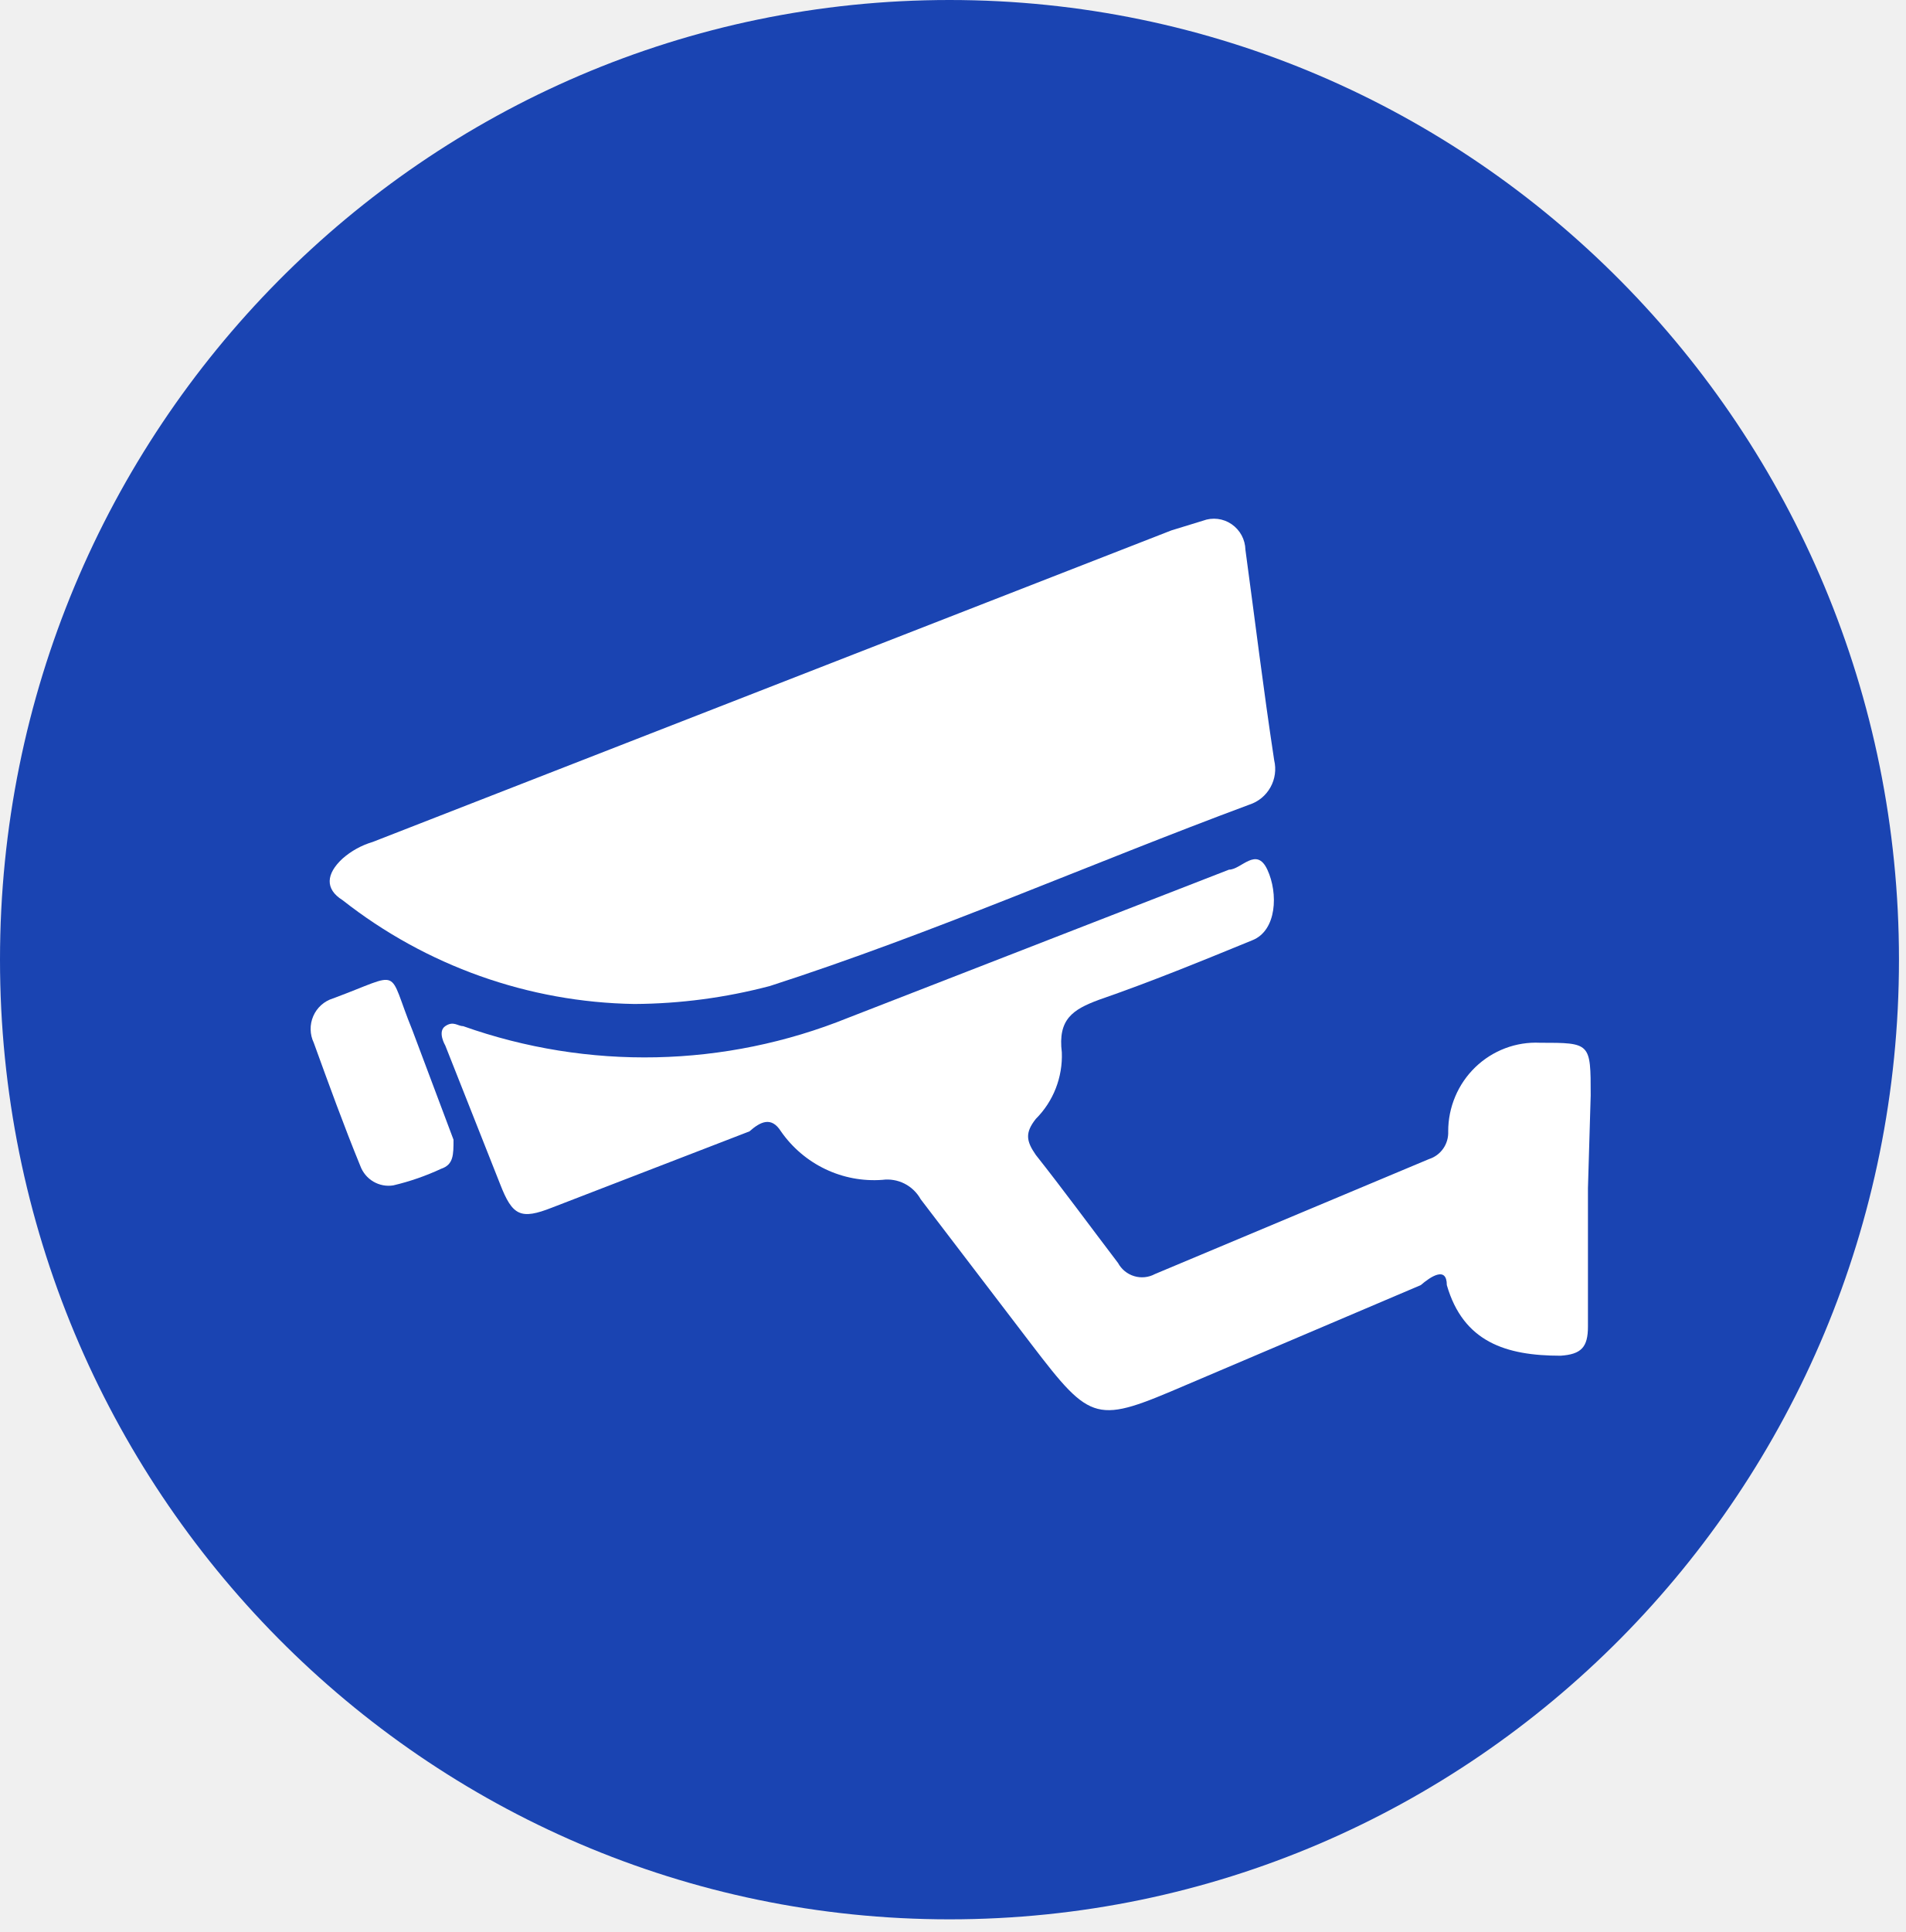
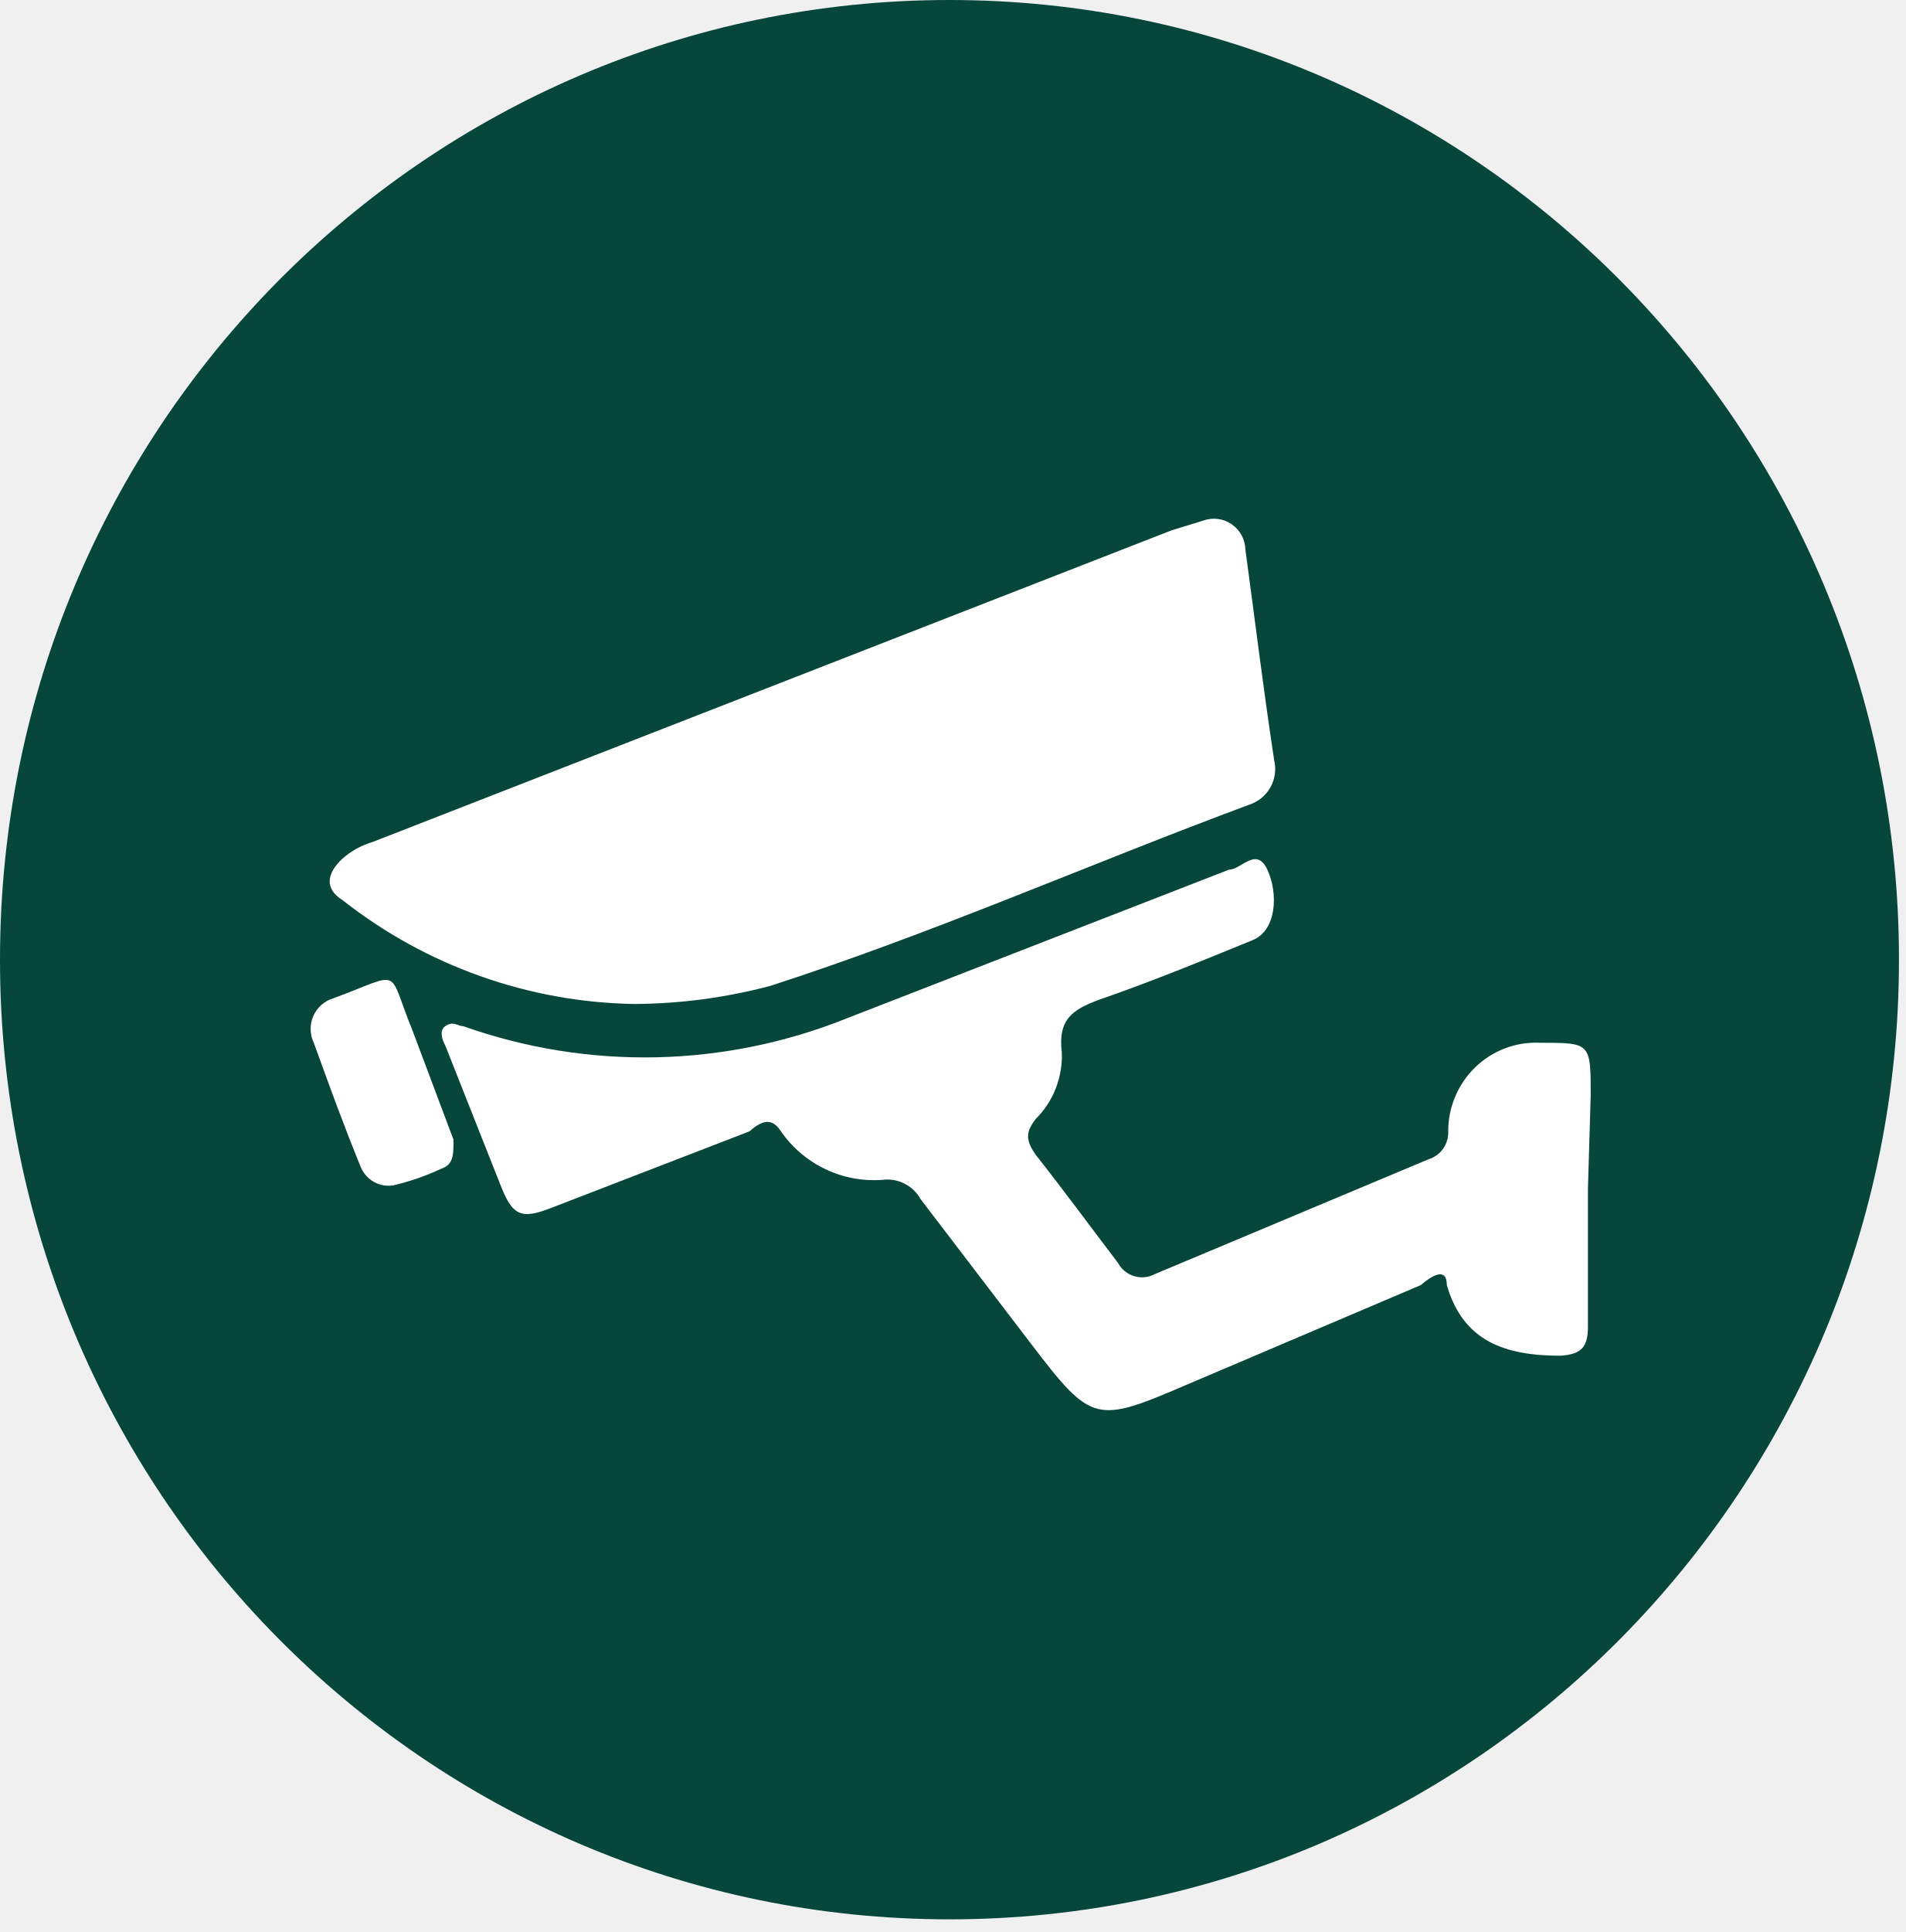
<svg xmlns="http://www.w3.org/2000/svg" width="73" height="74" viewBox="0 0 73 74" fill="none">
-   <path d="M36.377 73.515C56.467 73.515 72.754 57.058 72.754 36.757C72.754 16.457 56.467 0 36.377 0C16.286 0 0 16.457 0 36.757C0 57.058 16.286 73.515 36.377 73.515Z" fill="#1A44B2" />
+   <path d="M36.377 73.515C56.467 73.515 72.754 57.058 72.754 36.757C72.754 16.457 56.467 0 36.377 0C16.286 0 0 16.457 0 36.757C0 57.058 16.286 73.515 36.377 73.515Z" fill="#06463b" />
  <path d="M24.304 38.455C20.248 38.39 16.324 36.994 13.123 34.477C12.441 34.052 12.493 33.469 13.123 32.886C13.458 32.592 13.852 32.375 14.278 32.249L44.88 20.315L46.088 19.944C46.268 19.876 46.462 19.853 46.653 19.876C46.843 19.899 47.026 19.968 47.185 20.077C47.344 20.186 47.475 20.332 47.568 20.502C47.66 20.673 47.71 20.863 47.715 21.057C48.083 23.762 48.397 26.361 48.817 29.12C48.901 29.471 48.85 29.841 48.674 30.155C48.499 30.47 48.213 30.706 47.873 30.817C41.731 33.098 35.747 35.75 29.5 37.765C27.803 38.214 26.058 38.445 24.304 38.455Z" fill="white" />
  <path d="M60.838 45.509V50.813C60.838 51.609 60.575 51.874 59.788 51.927C57.688 51.927 56.061 51.397 55.431 49.222C55.431 48.479 54.801 48.904 54.434 49.222L45.458 53.041C41.993 54.526 41.836 54.526 39.526 51.503L35.274 45.934C35.13 45.676 34.914 45.468 34.652 45.335C34.39 45.203 34.095 45.153 33.805 45.191C33.053 45.247 32.301 45.106 31.62 44.78C30.939 44.455 30.354 43.957 29.92 43.334C29.553 42.751 29.133 42.963 28.713 43.334L21.154 46.252C19.947 46.729 19.632 46.57 19.159 45.35L17.06 40.046C17.06 40.046 16.745 39.516 17.06 39.303C17.375 39.091 17.532 39.303 17.742 39.303C22.535 41.004 27.776 40.891 32.492 38.985L47.085 33.31C47.557 33.31 48.135 32.408 48.555 33.31C48.975 34.211 48.922 35.644 47.977 36.015C46.035 36.81 44.093 37.606 42.098 38.296C41.101 38.667 40.523 39.038 40.681 40.311C40.699 40.782 40.619 41.252 40.448 41.69C40.276 42.129 40.016 42.526 39.684 42.857C39.264 43.388 39.316 43.706 39.684 44.236C40.733 45.562 41.783 46.994 42.833 48.373C42.966 48.619 43.19 48.801 43.455 48.88C43.721 48.96 44.007 48.93 44.25 48.798L54.749 44.395C54.97 44.325 55.162 44.183 55.295 43.991C55.428 43.8 55.494 43.569 55.484 43.334C55.483 42.875 55.575 42.42 55.754 41.998C55.932 41.575 56.194 41.194 56.523 40.876C56.852 40.559 57.241 40.312 57.667 40.151C58.093 39.99 58.546 39.918 59.001 39.94C60.943 39.94 60.943 39.94 60.943 41.955L60.838 45.509Z" fill="white" />
  <path d="M15.065 45.403C14.803 45.445 14.534 45.393 14.304 45.258C14.075 45.123 13.899 44.912 13.805 44.66C13.175 43.122 12.598 41.531 12.021 39.94C11.945 39.781 11.904 39.608 11.901 39.432C11.897 39.256 11.932 39.082 12.002 38.92C12.071 38.759 12.175 38.615 12.305 38.498C12.435 38.381 12.589 38.294 12.755 38.243C15.485 37.235 14.803 37.023 15.8 39.462L17.375 43.653C17.375 44.236 17.375 44.607 16.902 44.767C16.313 45.041 15.697 45.255 15.065 45.403Z" fill="white" />
</svg>
